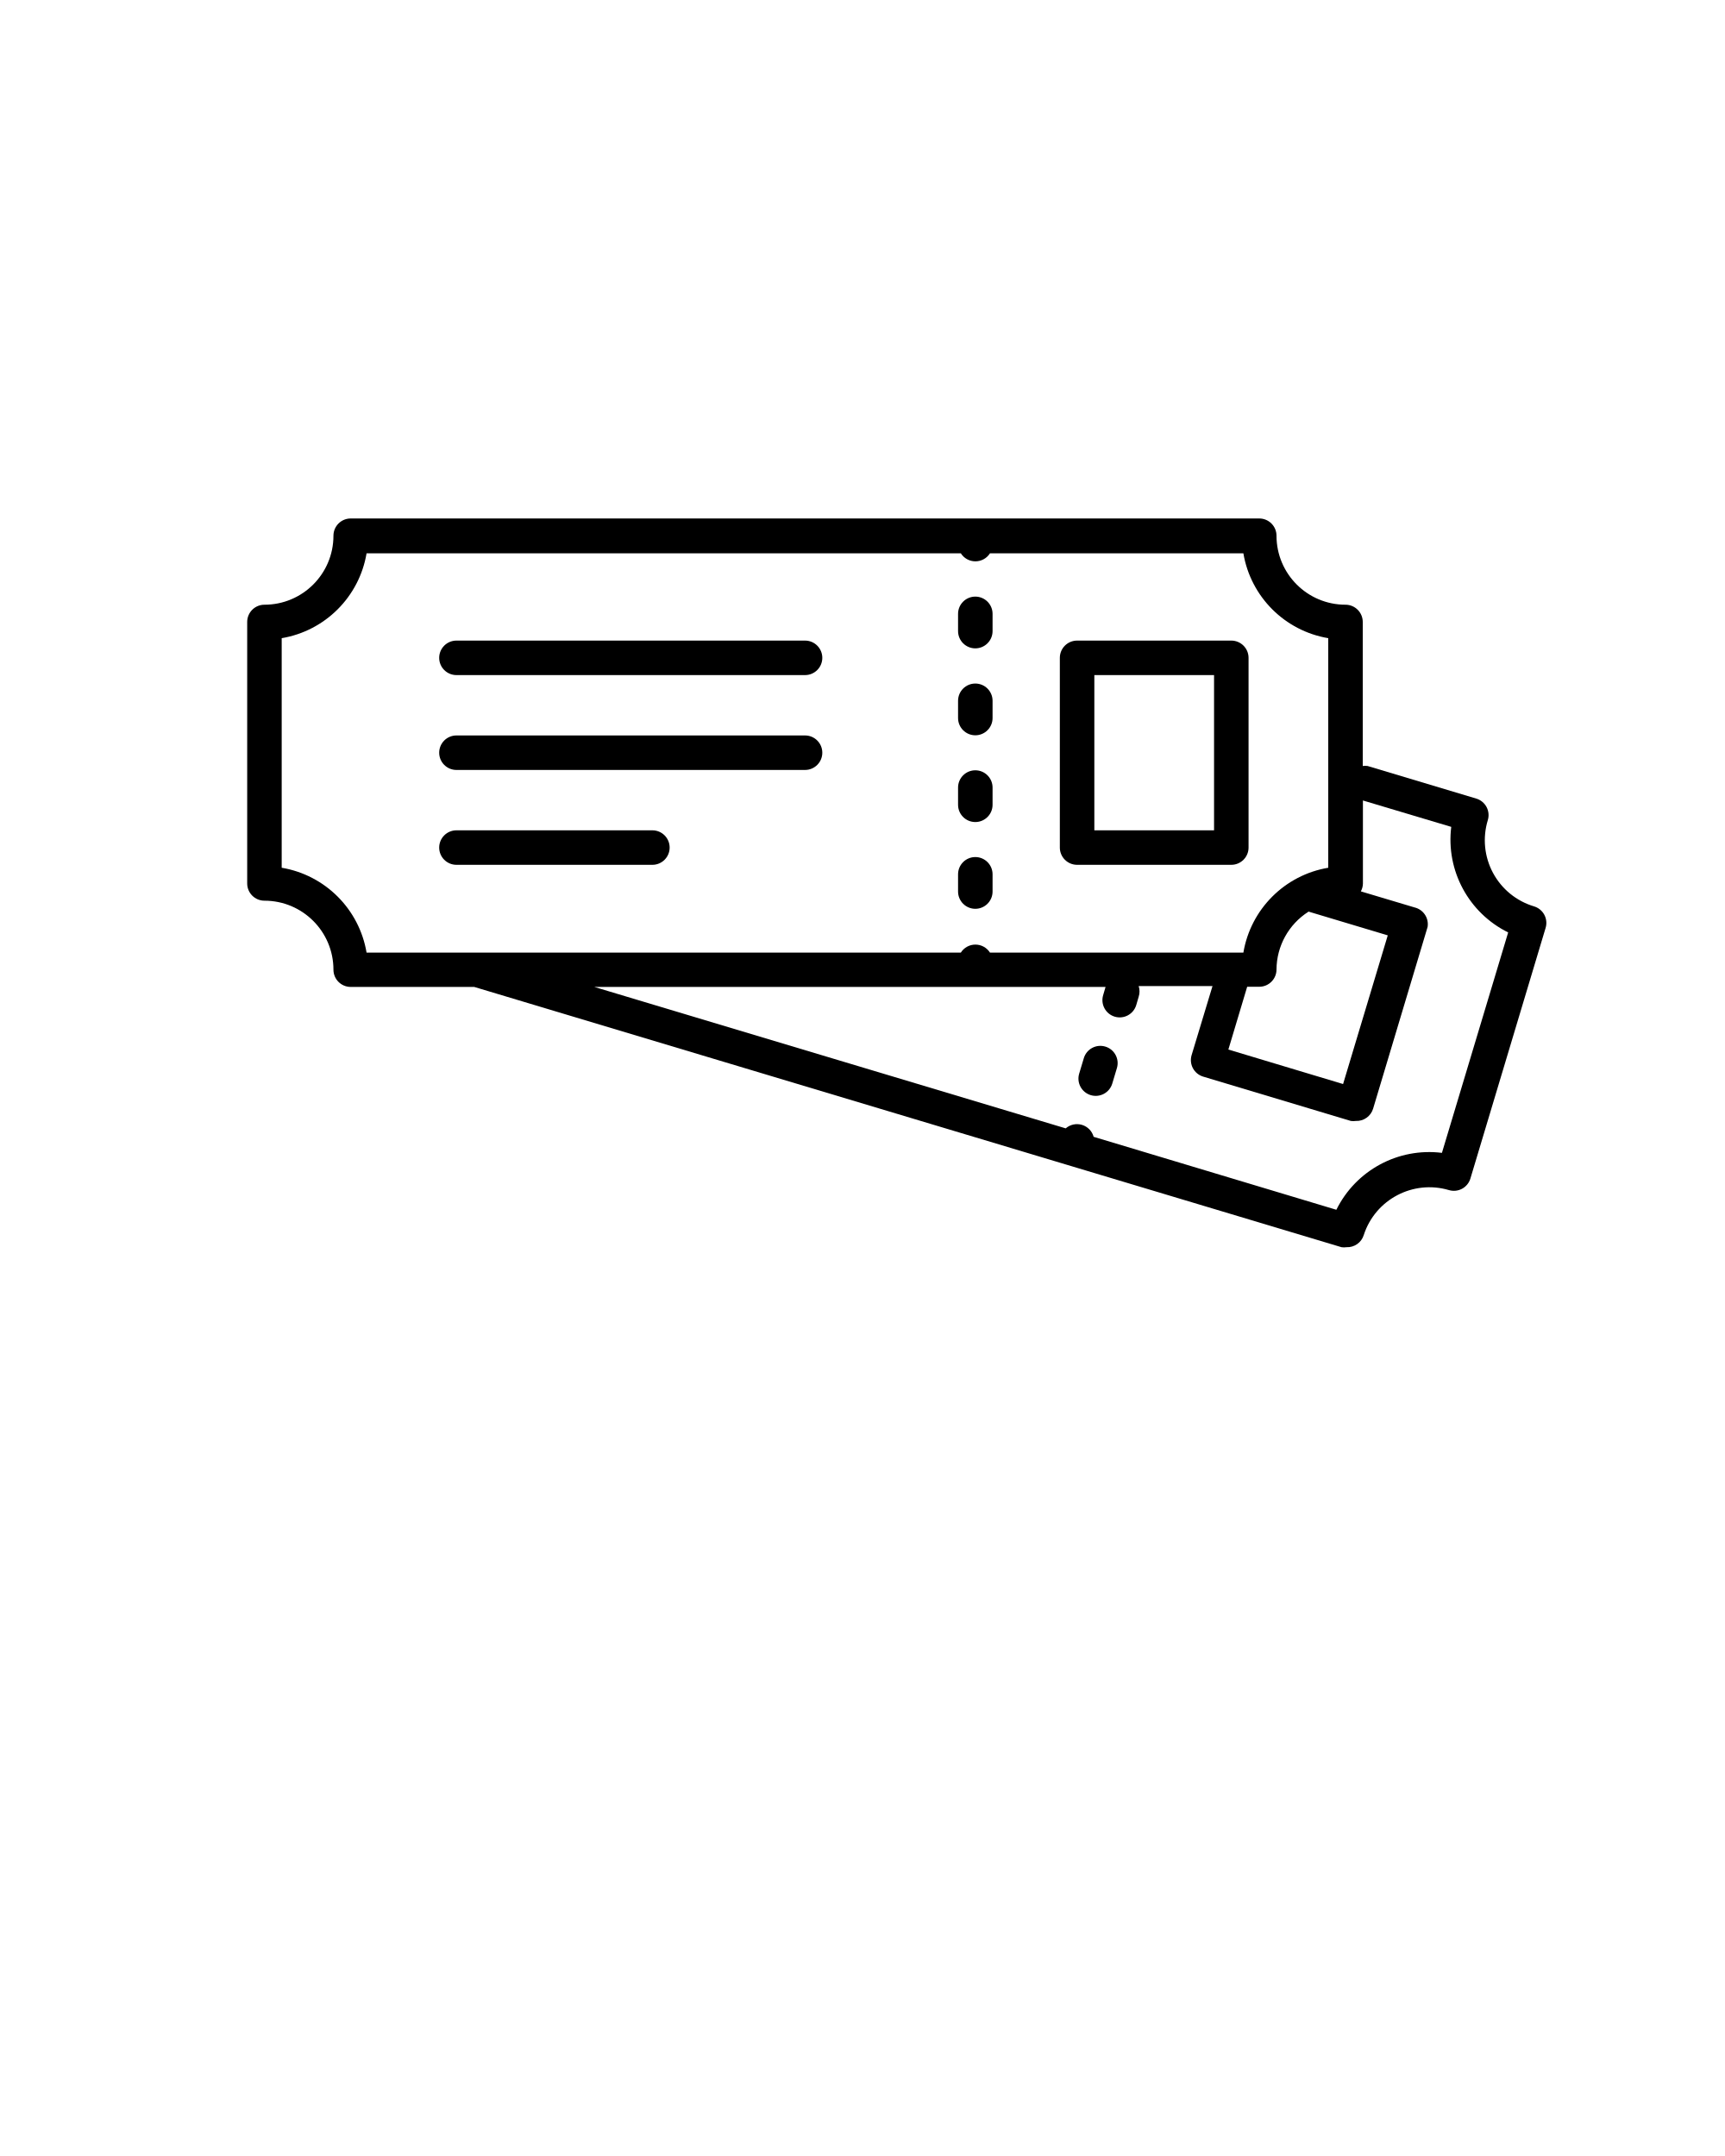
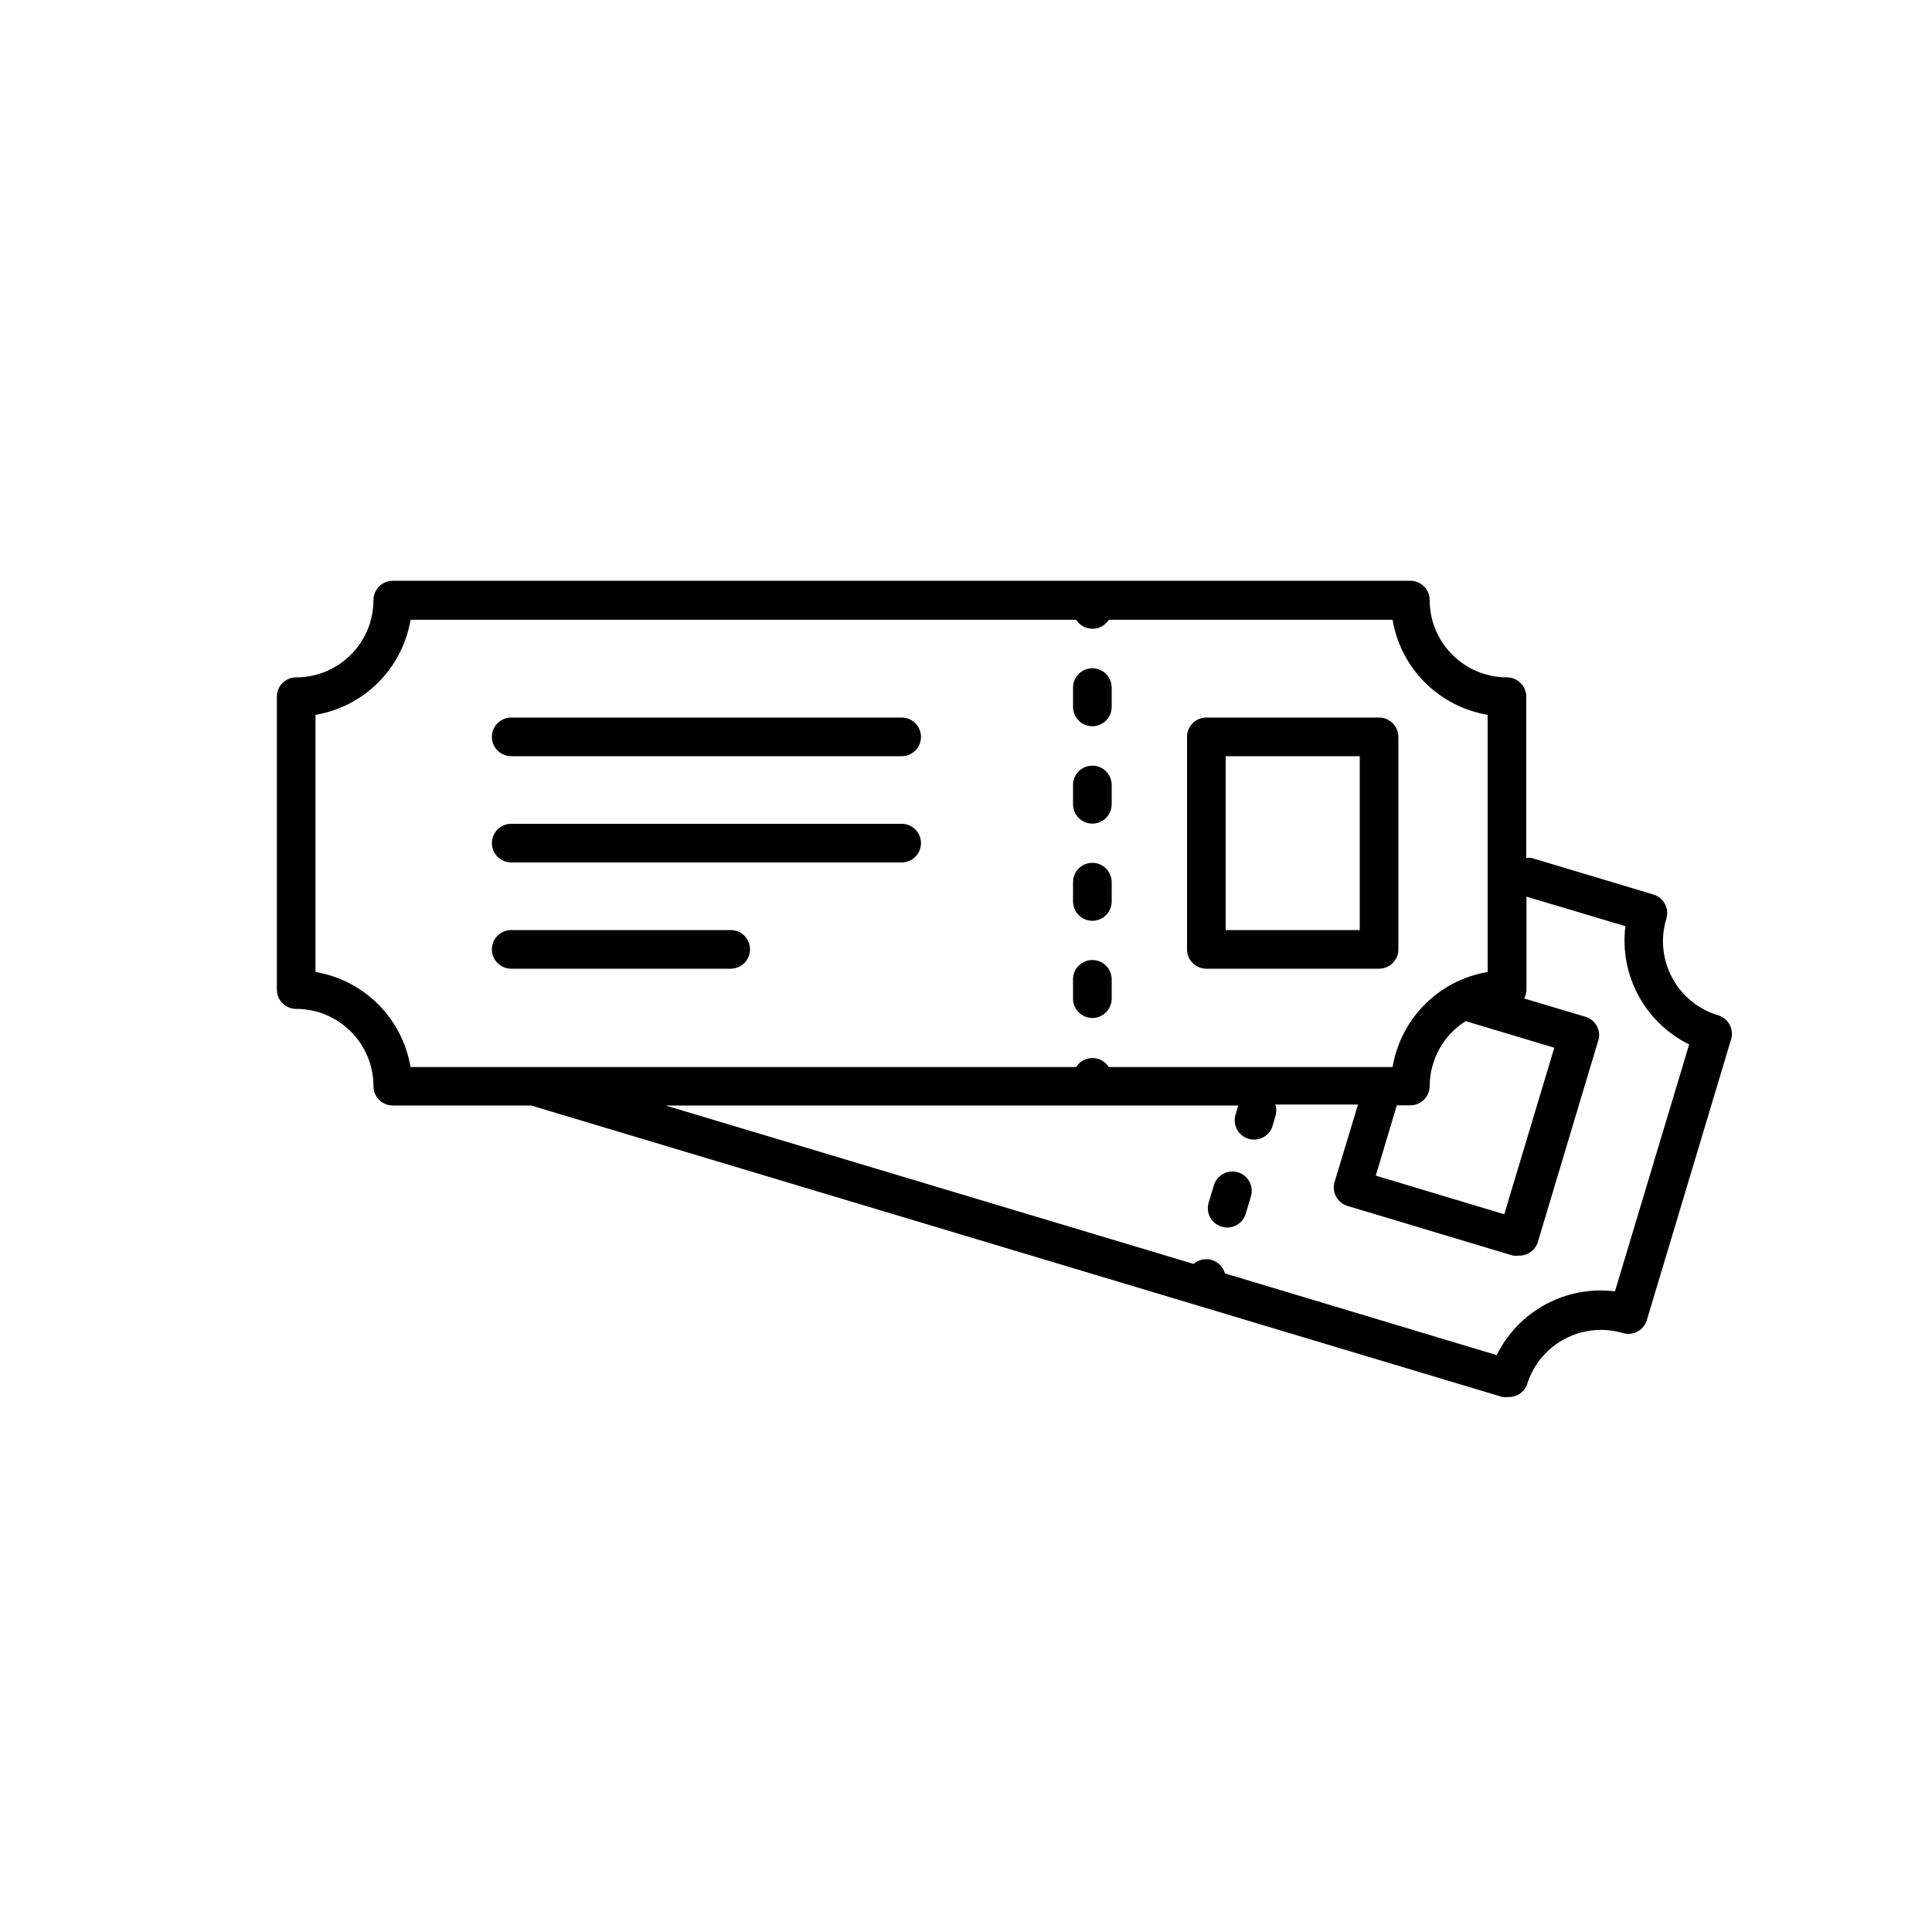
- <svg xmlns="http://www.w3.org/2000/svg" data-name="Layer 1" viewBox="0 0 100 125" x="0px" y="0px" class="ticket-svg">
+ <svg xmlns="http://www.w3.org/2000/svg" data-name="Layer 1" viewBox="0 0 100 100" x="0px" y="0px" class="ticket-svg">
  <path d="M15.33,52.22a4,4,0,0,1,4,4,1,1,0,0,0,1,1h7.16L77.77,72.31a1,1,0,0,0,.29,0,1,1,0,0,0,1-.71A4,4,0,0,1,84,69a1,1,0,0,0,.76-.08,1,1,0,0,0,.48-.59l4.36-14.53a1,1,0,0,0-.67-1.25,4,4,0,0,1-2.68-5,1,1,0,0,0-.67-1.25l-6.3-1.89a1,1,0,0,0-.28,0V36.06a1,1,0,0,0-1-1,4,4,0,0,1-4-4,1,1,0,0,0-1-1H20.33a1,1,0,0,0-1,1,4,4,0,0,1-4,4,1,1,0,0,0-1,1V51.22A1,1,0,0,0,15.33,52.22Zm68.8-4.28a6,6,0,0,0,3.3,6.12L83.59,66.84a6,6,0,0,0-6.12,3.3L63.4,65.91a1,1,0,0,0-1.62-.49l-27.33-8.2H64.09l0,0-.14.48a1,1,0,1,0,1.92.57l.14-.48a1,1,0,0,0,0-.62h4.28l-1.21,4a1,1,0,0,0,.67,1.25l8.56,2.57a1,1,0,0,0,.29,0,1,1,0,0,0,1-.71l3.16-10.54A1,1,0,0,0,82,52.61l-3.11-.93a1,1,0,0,0,.12-.45V46.41Zm-8.28,4.91,4.6,1.38-2.59,8.62-6.65-2,1.09-3.64H73a1,1,0,0,0,1-1A4,4,0,0,1,75.85,52.86ZM16.33,37a6,6,0,0,0,4.92-4.92H55.7a1,1,0,0,0,1.69,0H72.08A6,6,0,0,0,77,37V50.31a6,6,0,0,0-4.92,4.92H57.39a1,1,0,0,0-1.69,0H21.25a6,6,0,0,0-4.92-4.92Z" />
  <path d="M56.54,42.63a1,1,0,0,0,1-1v-1a1,1,0,0,0-2,0v1A1,1,0,0,0,56.54,42.63Z" />
  <path d="M56.54,37.59a1,1,0,0,0,1-1v-1a1,1,0,0,0-2,0v1A1,1,0,0,0,56.54,37.59Z" />
  <path d="M56.54,47.66a1,1,0,0,0,1-1v-1a1,1,0,0,0-2,0v1A1,1,0,0,0,56.54,47.66Z" />
  <path d="M56.54,52.69a1,1,0,0,0,1-1v-1a1,1,0,0,0-2,0v1A1,1,0,0,0,56.54,52.69Z" />
  <path d="M26.46,39.14H46.67a1,1,0,0,0,0-2H26.46a1,1,0,1,0,0,2Z" />
  <path d="M26.46,50.14H37.82a1,1,0,0,0,0-2H26.46a1,1,0,1,0,0,2Z" />
  <path d="M26.46,44.64H46.67a1,1,0,0,0,0-2H26.46a1,1,0,1,0,0,2Z" />
  <path d="M62.44,50.14h8.94a1,1,0,0,0,1-1v-11a1,1,0,0,0-1-1H62.44a1,1,0,0,0-1,1v11A1,1,0,0,0,62.44,50.14Zm1-11h6.94v9H63.44Z" />
  <path d="M64.08,60.68a1,1,0,0,0-1.25.67l-.27.9a1,1,0,1,0,1.92.57l.27-.9A1,1,0,0,0,64.08,60.68Z" />
</svg>
